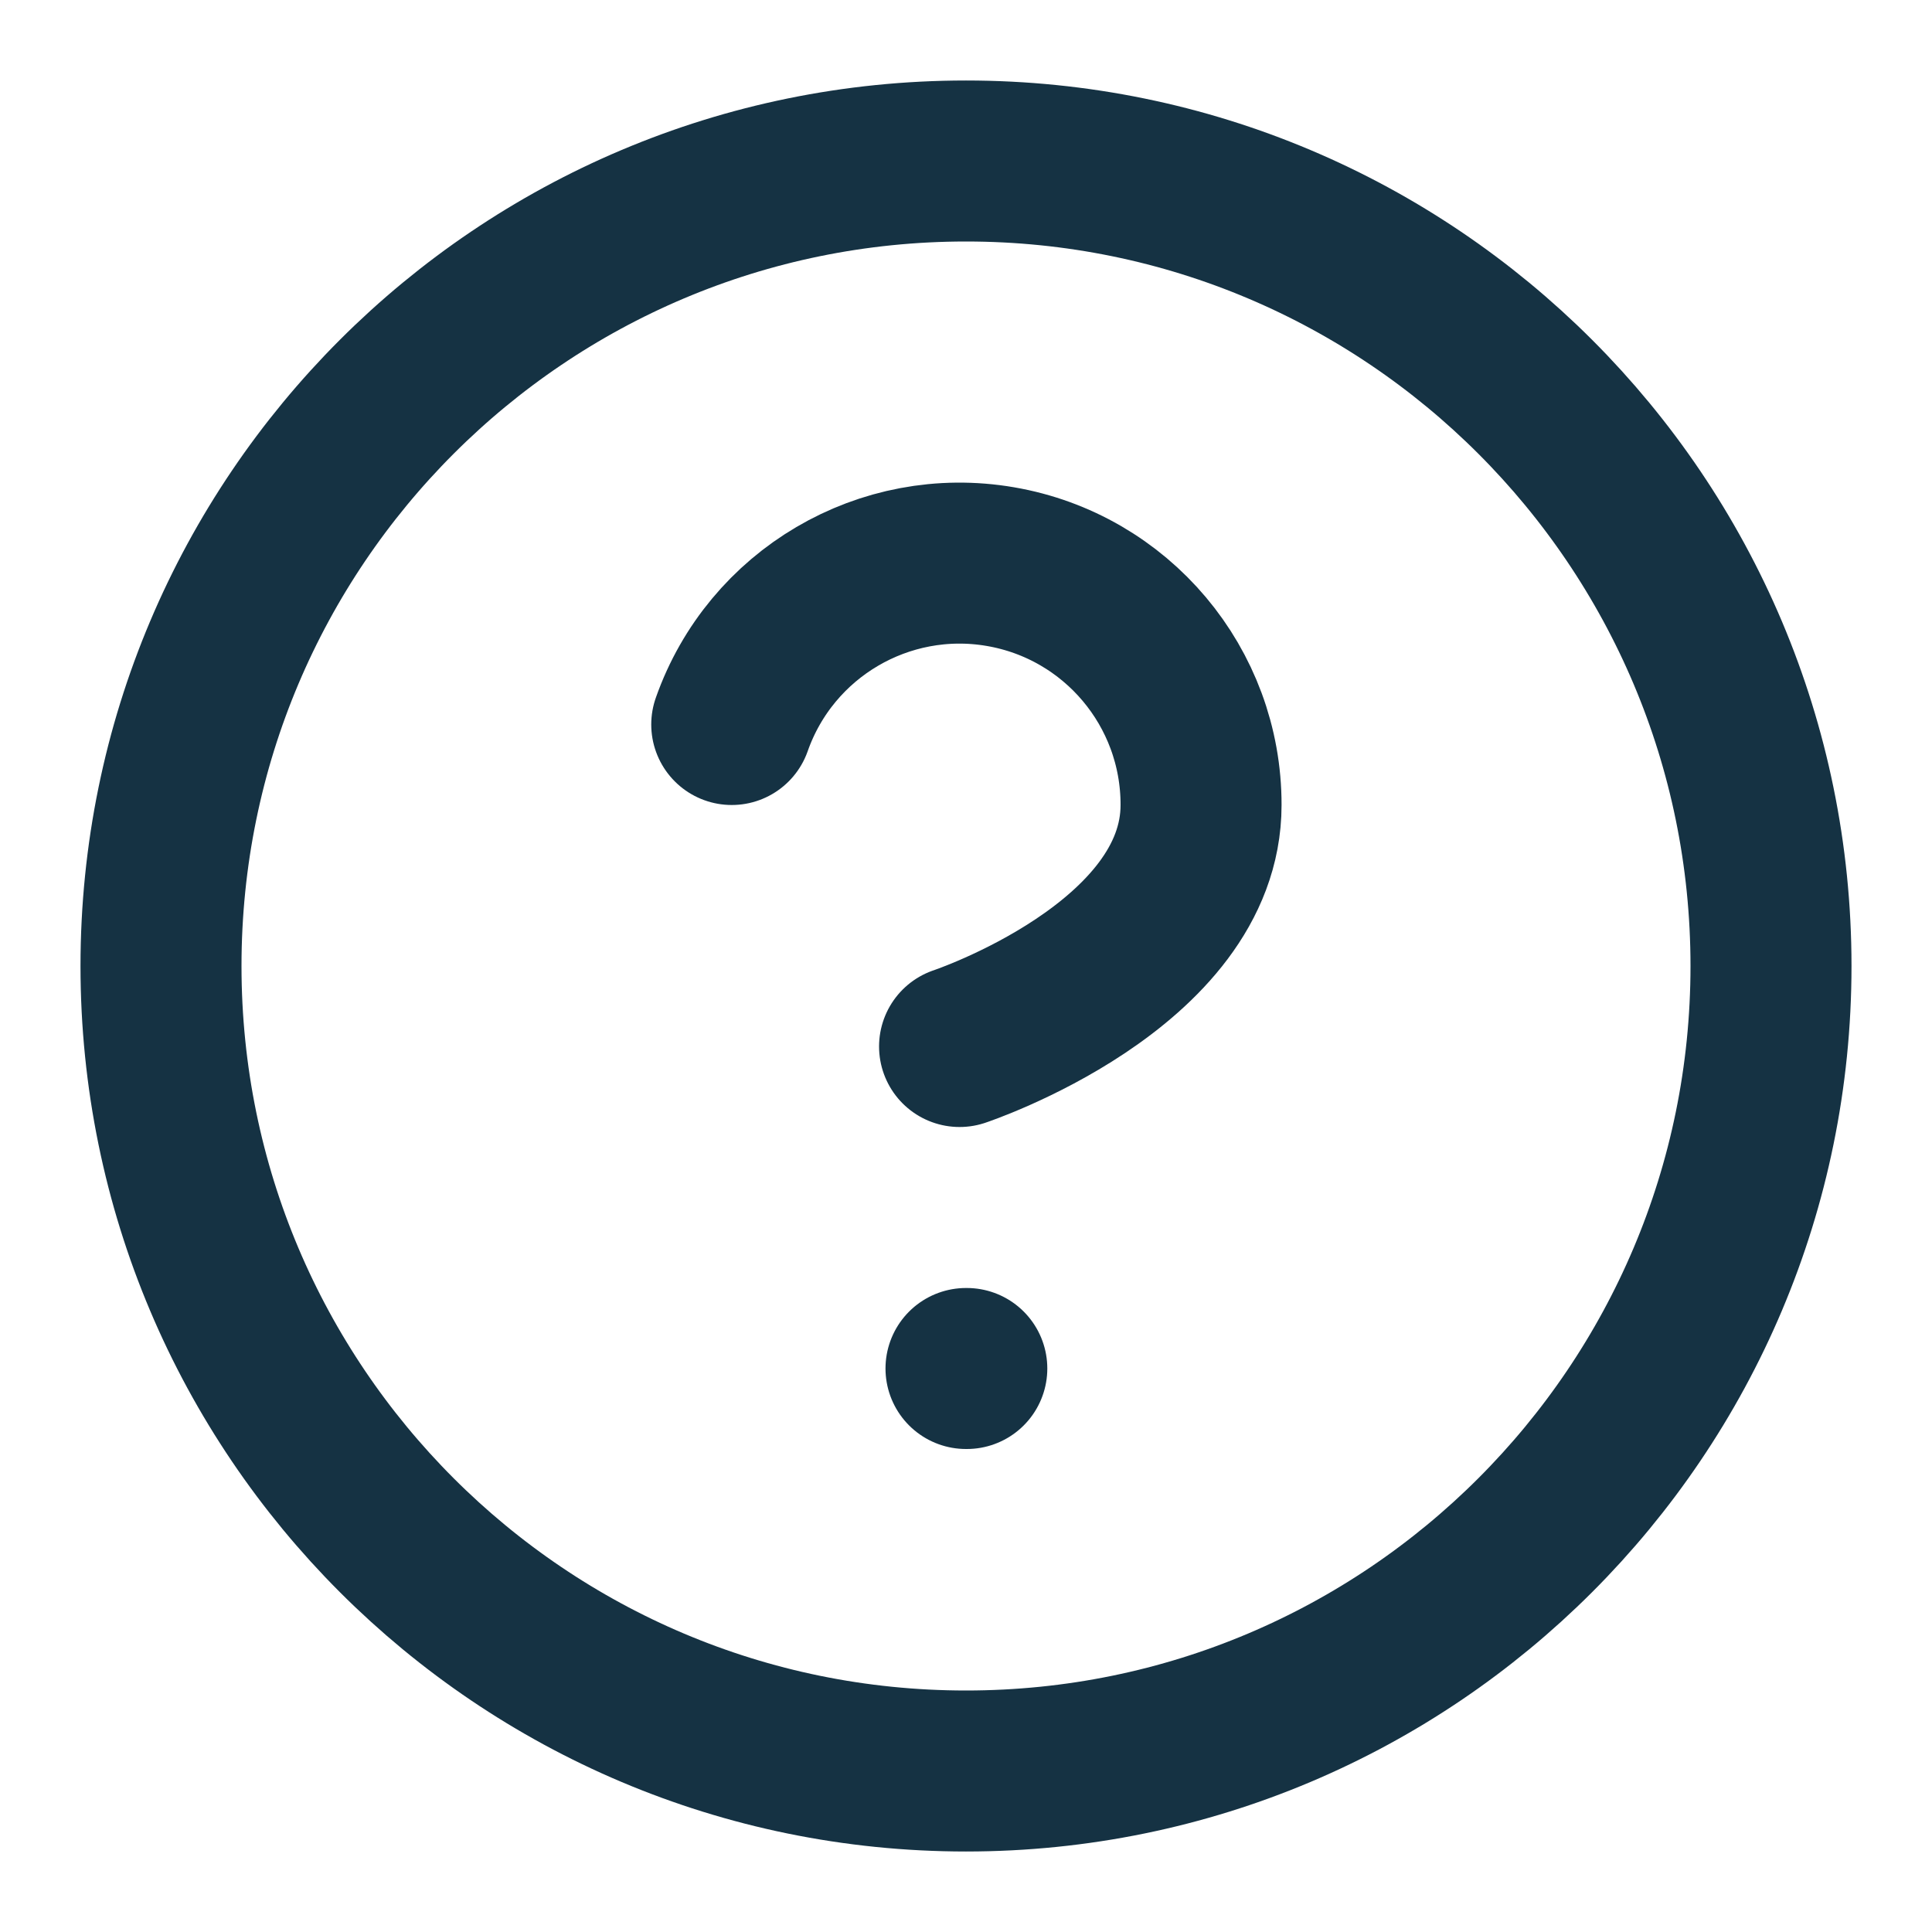
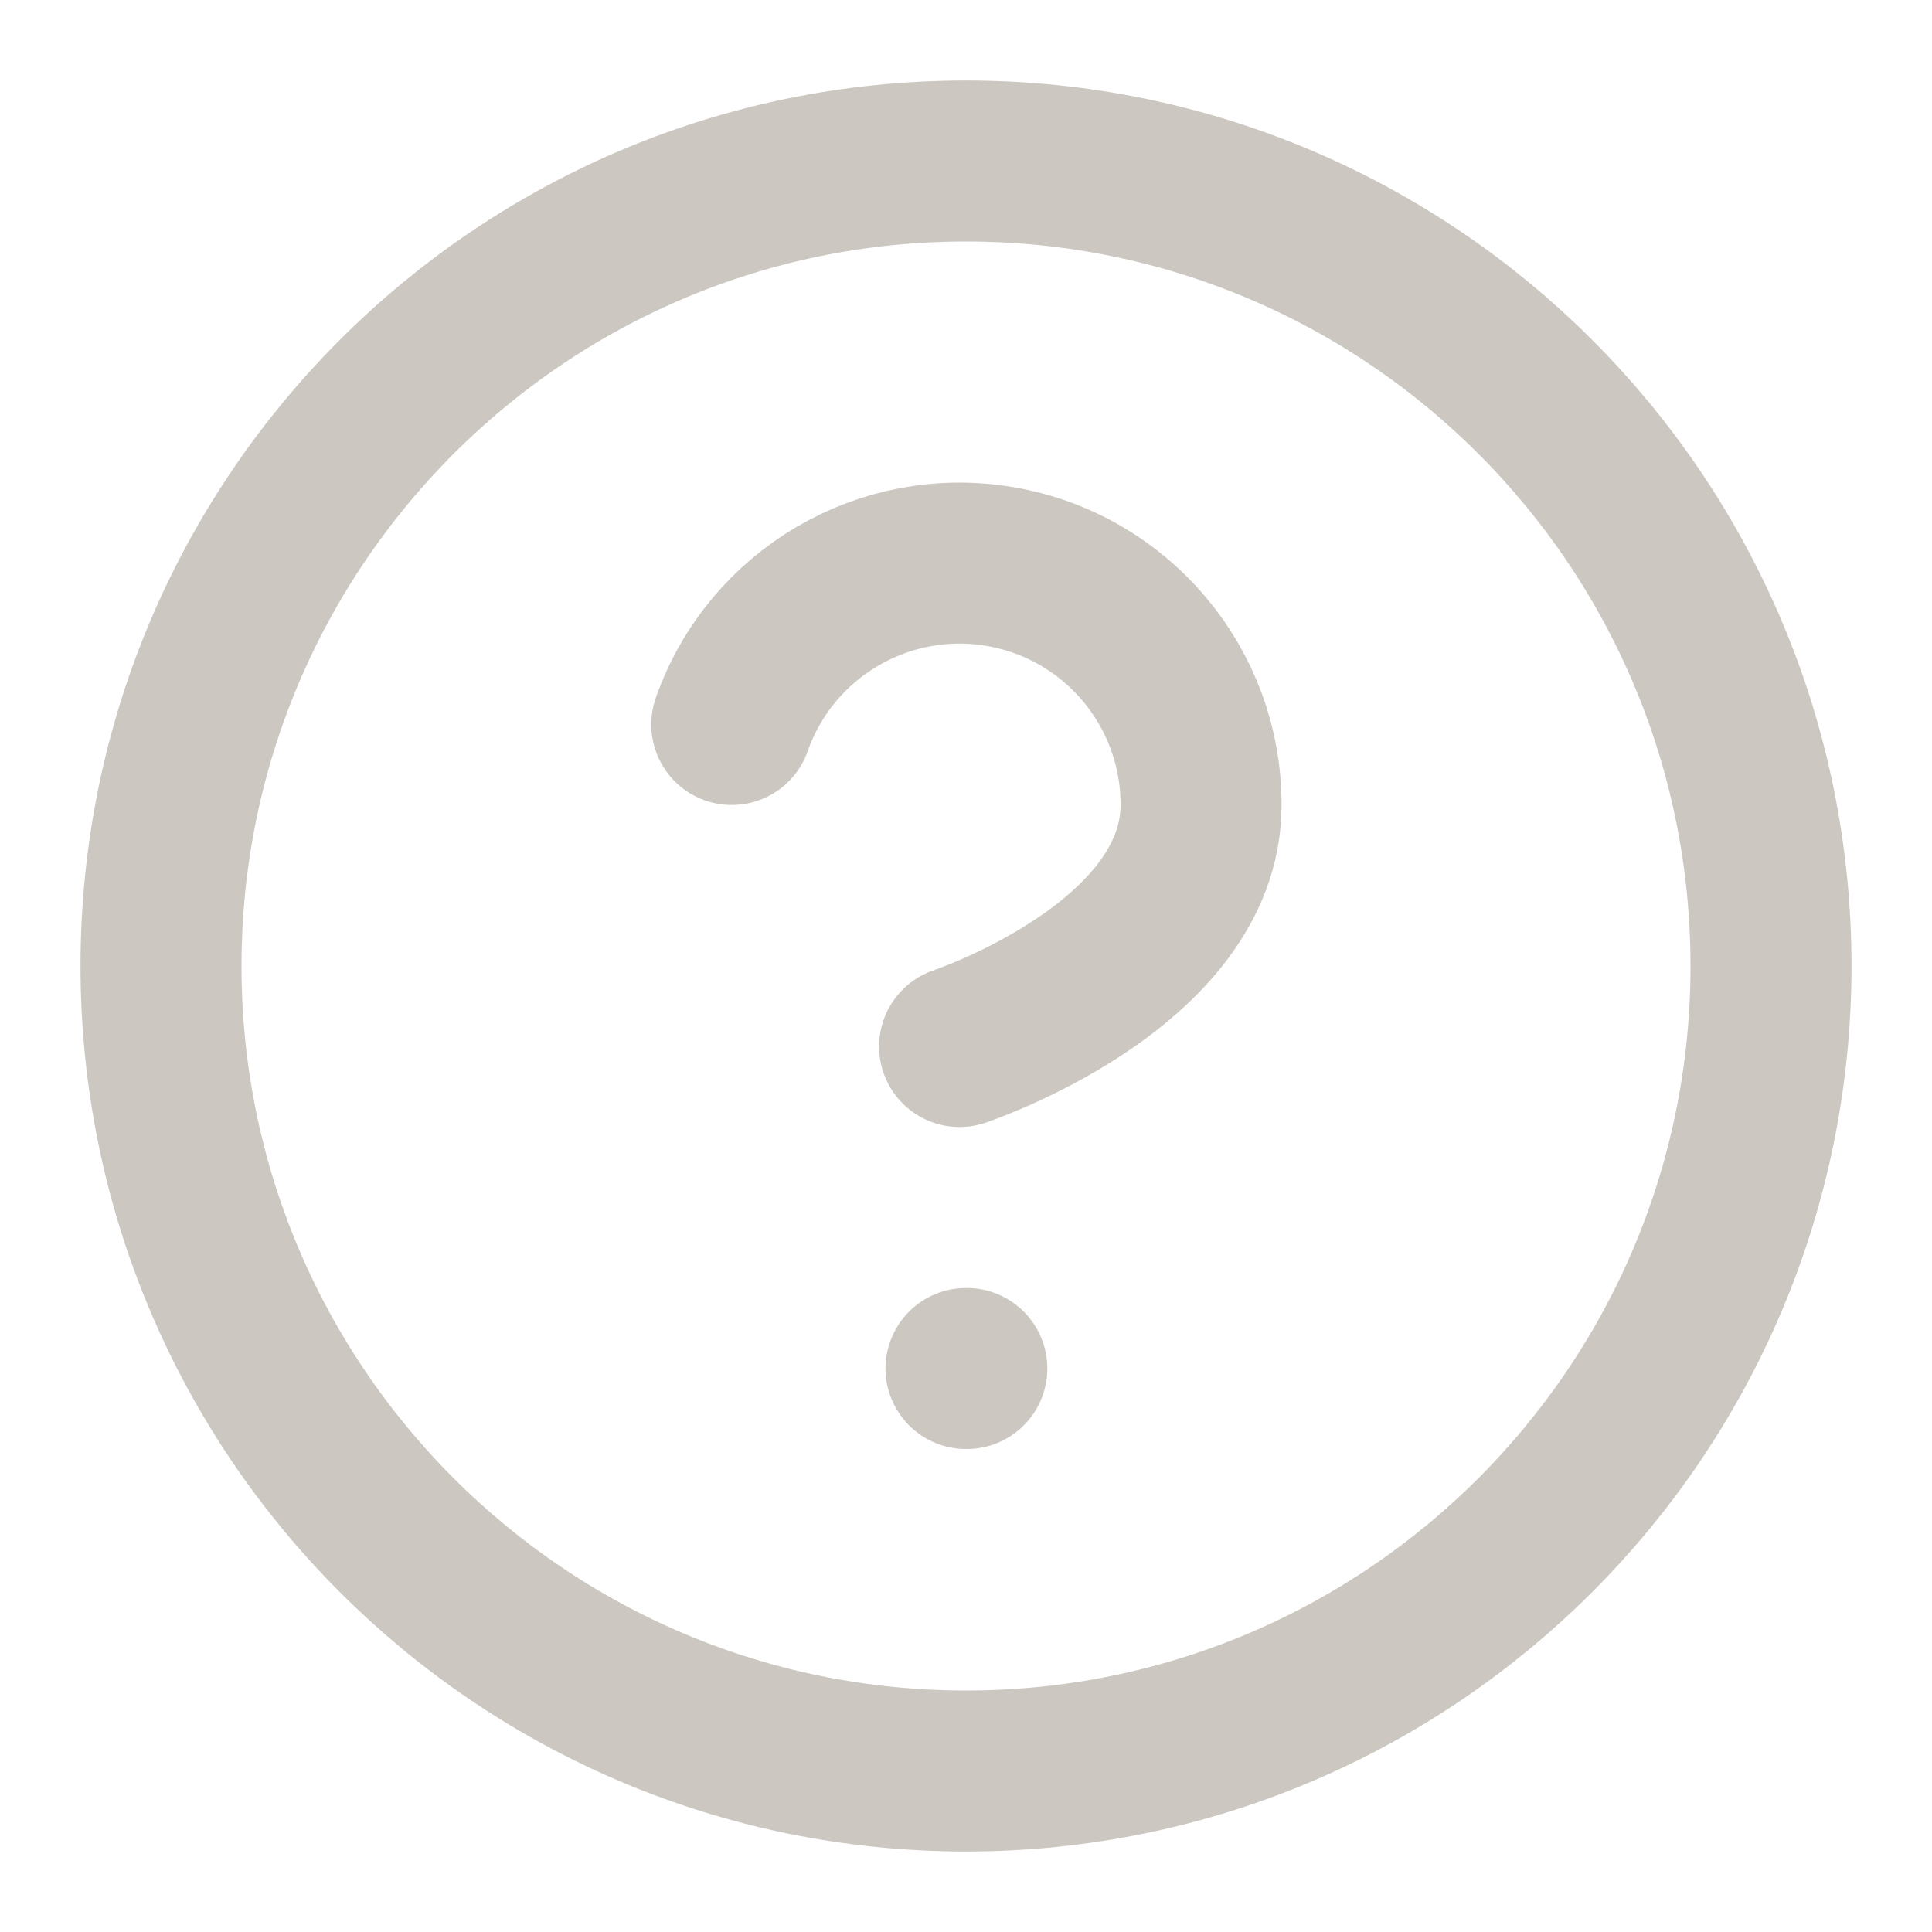
- <svg xmlns="http://www.w3.org/2000/svg" width="24" height="24" viewBox="0 0 24 24" fill="none" stroke="#153243ff" stroke-width="2" stroke-linecap="round" stroke-linejoin="round" class="feather feather-help-circle">
+ <svg xmlns="http://www.w3.org/2000/svg" width="24" height="24" viewBox="0 0 24 24" fill="none" stroke="#ccc8c1" stroke-width="2" stroke-linecap="round" stroke-linejoin="round" class="feather feather-help-circle">
  <circle cx="12" cy="12" r="10" />
  <path d="M9.09 9a3 3 0 0 1 5.83 1c0 2-3 3-3 3" />
  <line x1="12" y1="17" x2="12.01" y2="17" />
</svg>
